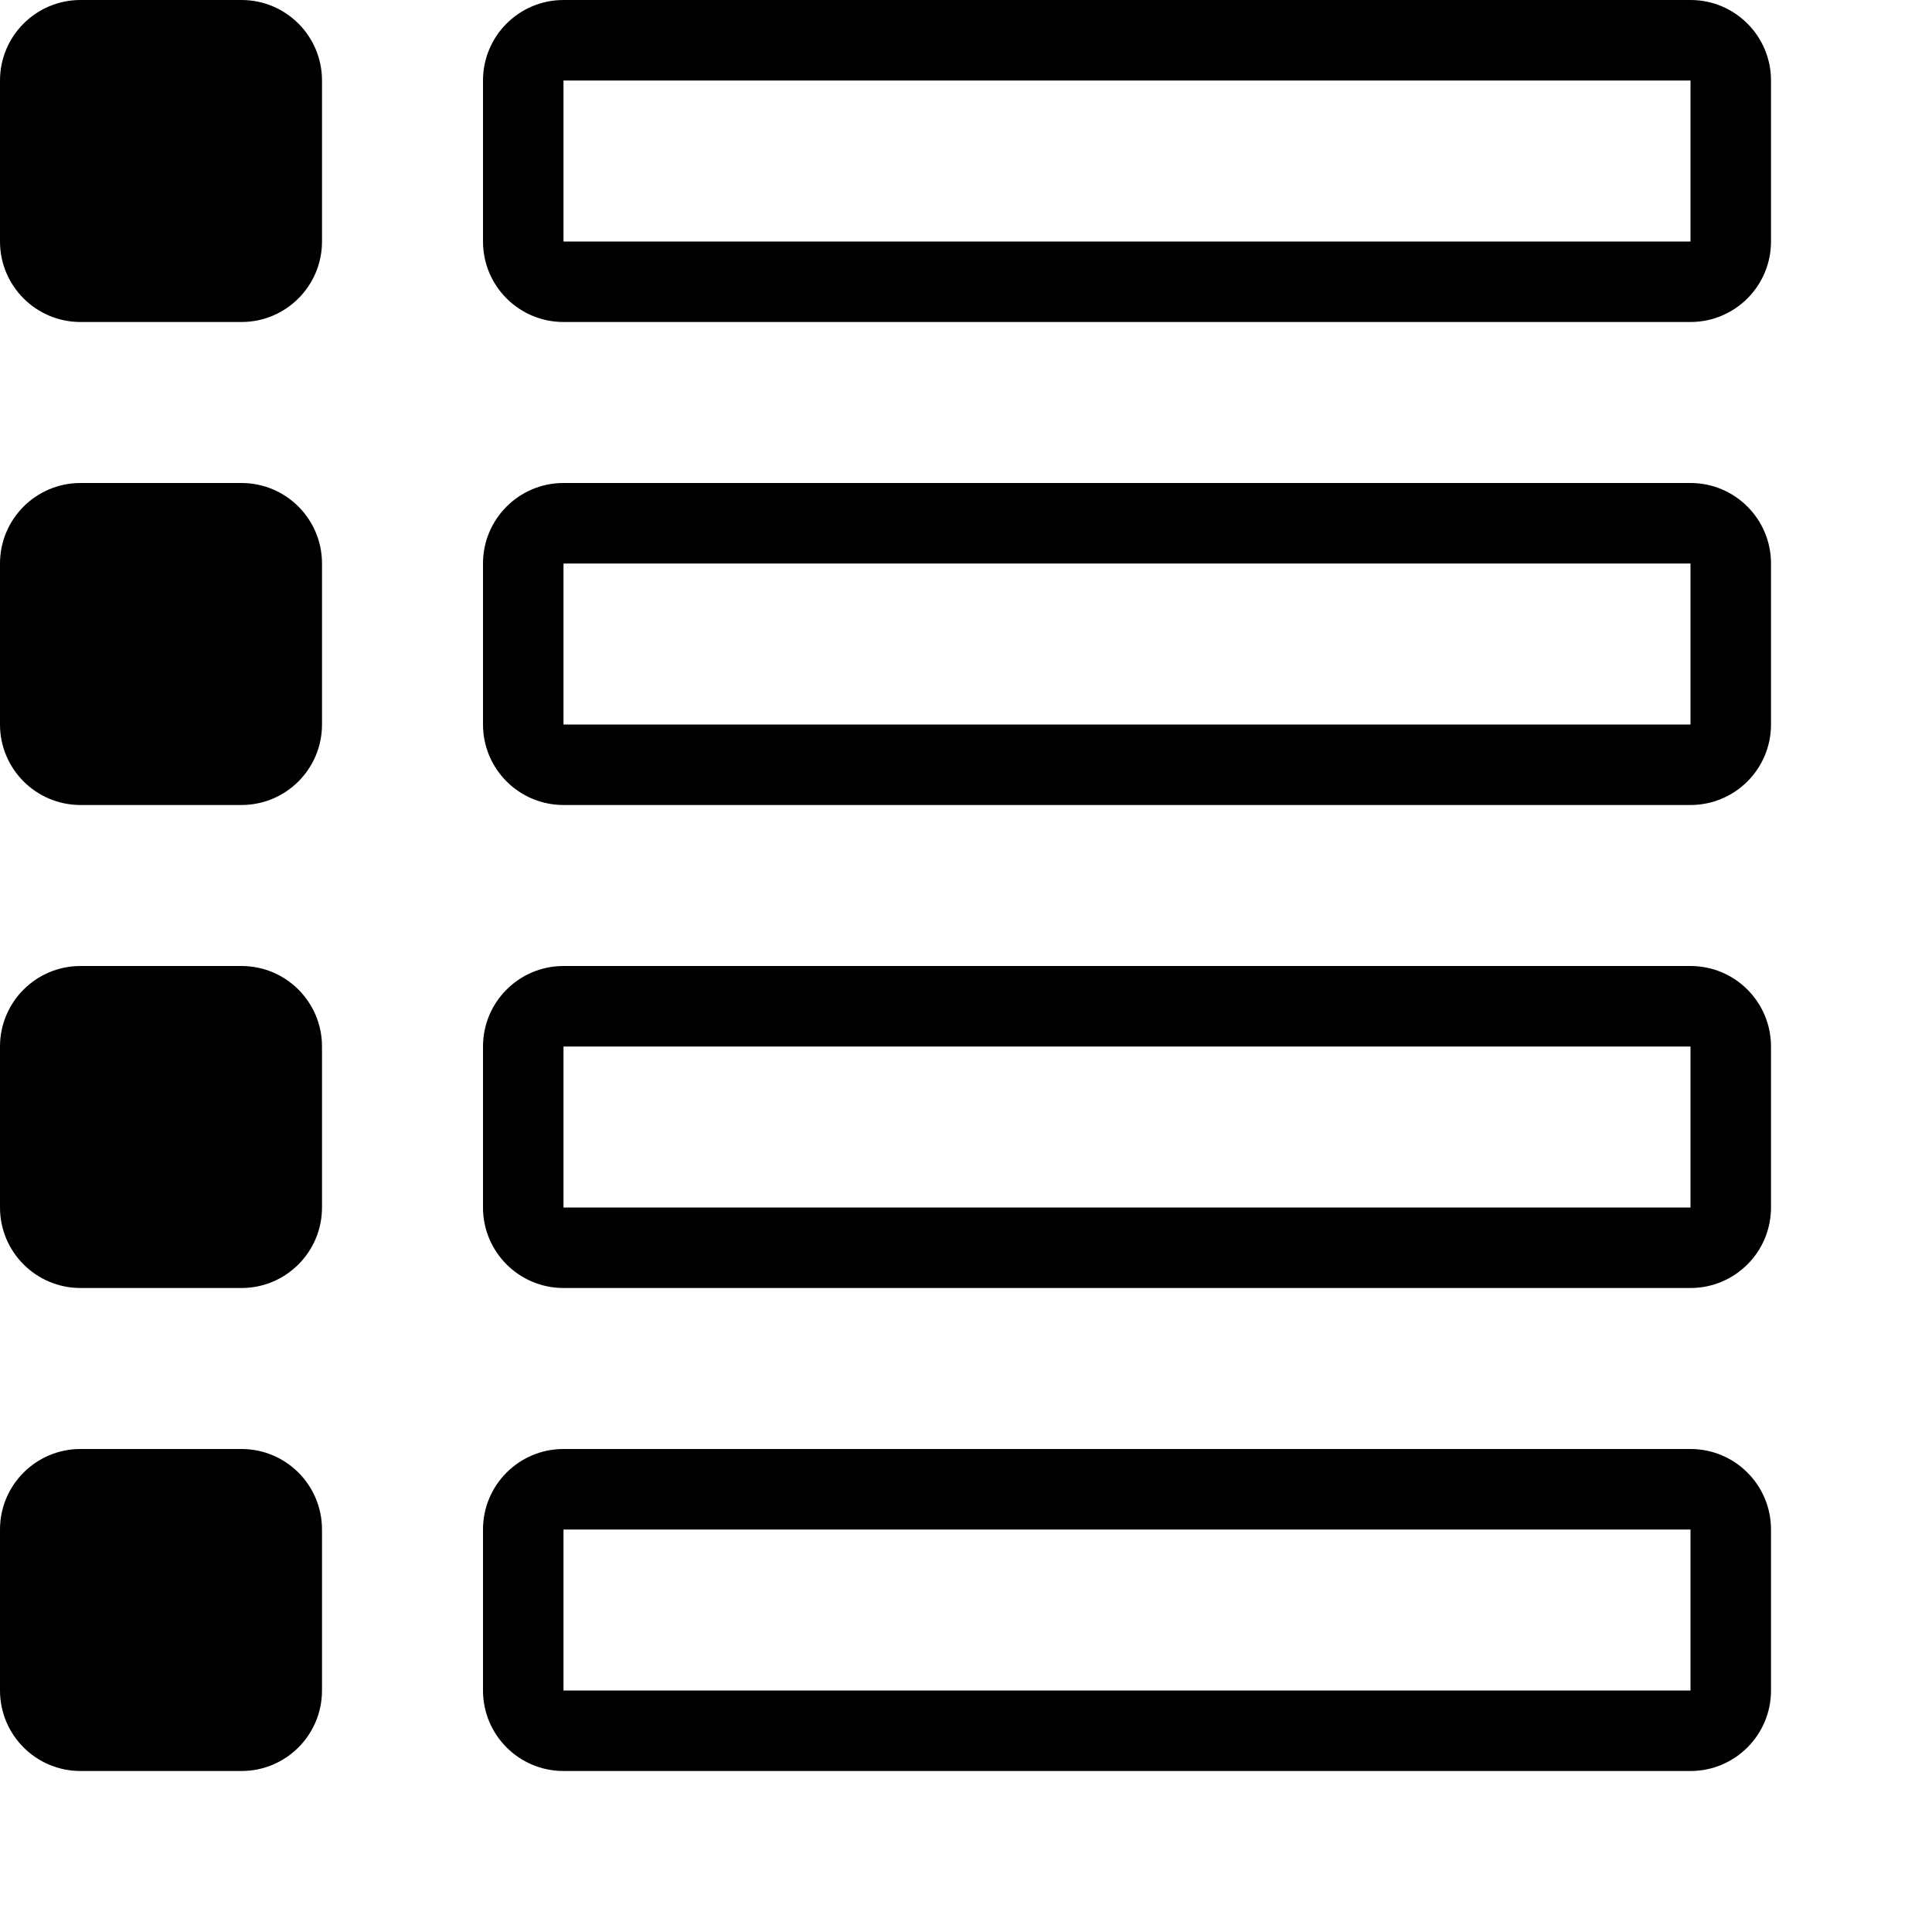
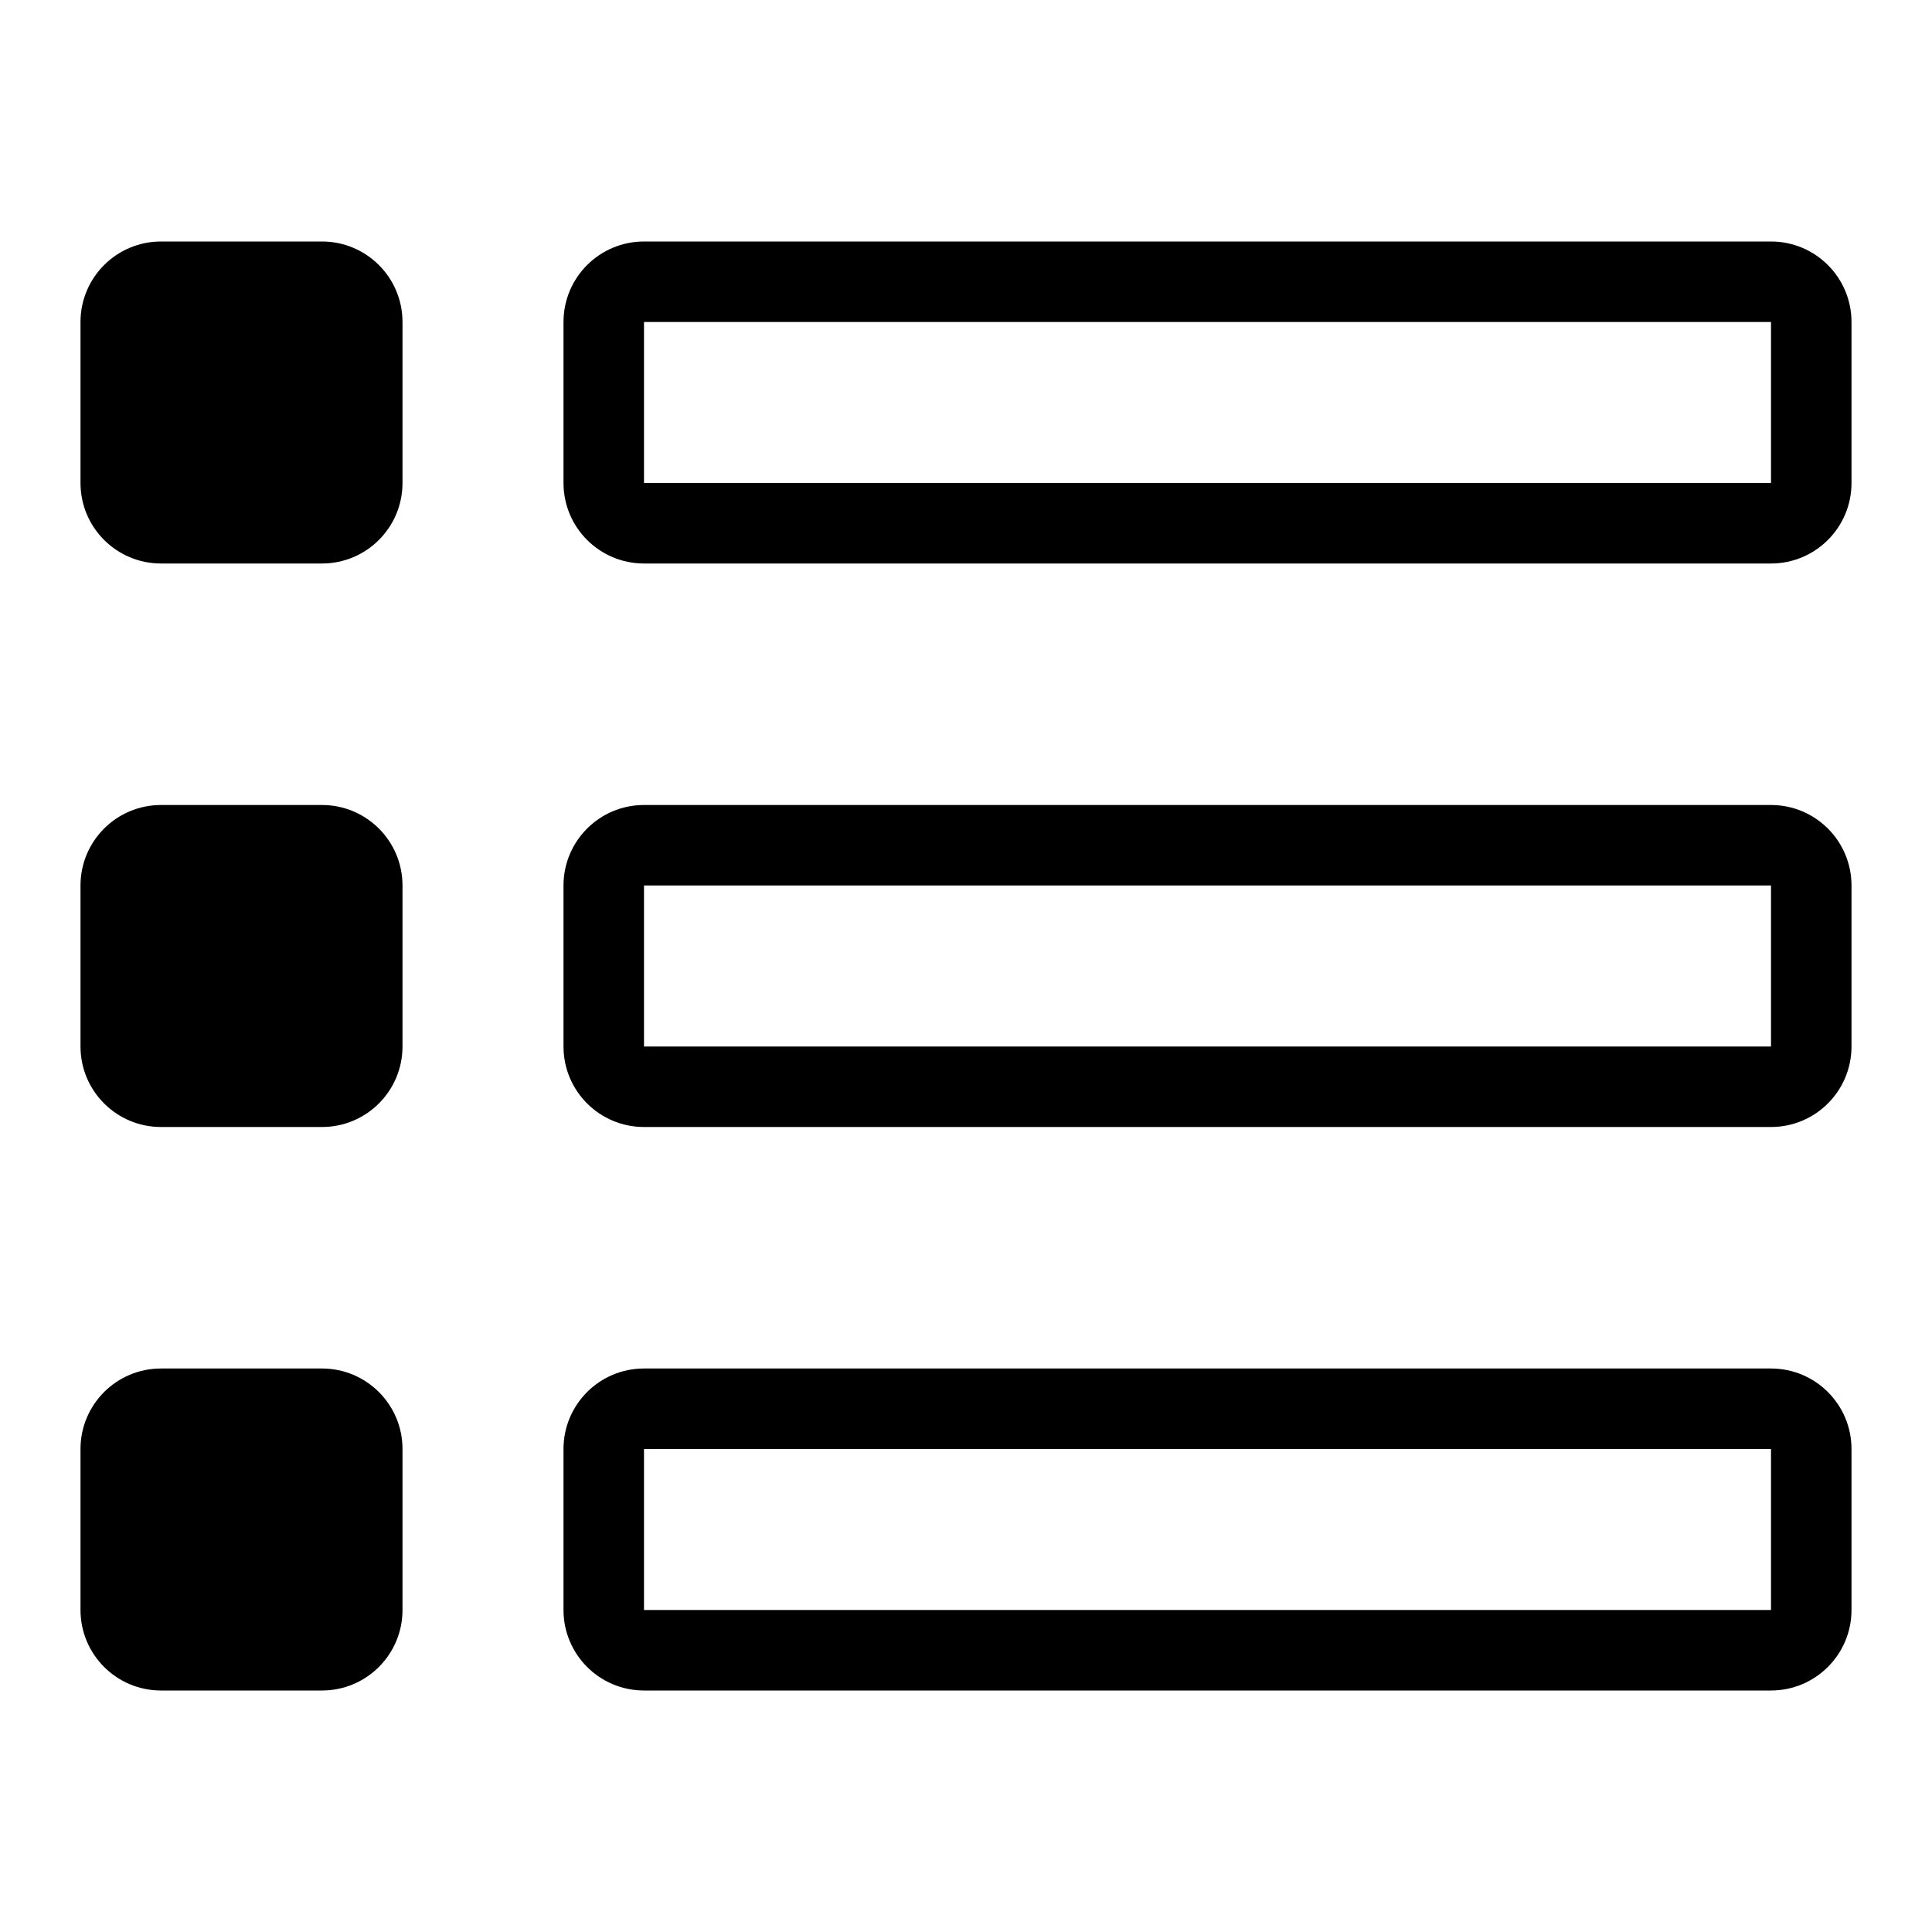
<svg xmlns="http://www.w3.org/2000/svg" width="16" height="16" viewBox="0 0 24 24">
-   <path d="M1 0h2a1 1 0 0 1 1 1v2a1 1 0 0 1-1 1H1a1 1 0 0 1-1-1V1a1 1 0 0 1 1-1zM1 6h2a1 1 0 0 1 1 1v2a1 1 0 0 1-1 1H1a1 1 0 0 1-1-1V7a1 1 0 0 1 1-1zM1 12h2a1 1 0 0 1 1 1v2a1 1 0 0 1-1 1H1a1 1 0 0 1-1-1v-2a1 1 0 0 1 1-1zM1 18h2a1 1 0 0 1 1 1v2a1 1 0 0 1-1 1H1a1 1 0 0 1-1-1v-2a1 1 0 0 1 1-1zM7 1v2h14V1H7zm0-1h14a1 1 0 0 1 1 1v2a1 1 0 0 1-1 1H7a1 1 0 0 1-1-1V1a1 1 0 0 1 1-1zM7 7v2h14V7H7zm0-1h14a1 1 0 0 1 1 1v2a1 1 0 0 1-1 1H7a1 1 0 0 1-1-1V7a1 1 0 0 1 1-1zM7 13v2h14v-2H7zm0-1h14a1 1 0 0 1 1 1v2a1 1 0 0 1-1 1H7a1 1 0 0 1-1-1v-2a1 1 0 0 1 1-1zM7 19v2h14v-2H7zm0-1h14a1 1 0 0 1 1 1v2a1 1 0 0 1-1 1H7a1 1 0 0 1-1-1v-2a1 1 0 0 1 1-1z" />
+   <path d="M2 3h2a1 1 0 0 1 1 1v2a1 1 0 0 1-1 1H2a1 1 0 0 1-1-1V4a1 1 0 0 1 1-1zm0 7h2a1 1 0 0 1 1 1v2a1 1 0 0 1-1 1H2a1 1 0 0 1-1-1v-2a1 1 0 0 1 1-1zm0 7h2a1 1 0 0 1 1 1v2a1 1 0 0 1-1 1H2a1 1 0 0 1-1-1v-2a1 1 0 0 1 1-1zM8 3h14a1 1 0 0 1 1 1v2a1 1 0 0 1-1 1H8a1 1 0 0 1-1-1V4a1 1 0 0 1 1-1zm0 1v2h14V4H8zm0 6h14a1 1 0 0 1 1 1v2a1 1 0 0 1-1 1H8a1 1 0 0 1-1-1v-2a1 1 0 0 1 1-1zm0 1v2h14v-2H8zm0 6h14a1 1 0 0 1 1 1v2a1 1 0 0 1-1 1H8a1 1 0 0 1-1-1v-2a1 1 0 0 1 1-1zm0 1v2h14v-2H8z" />
</svg>
